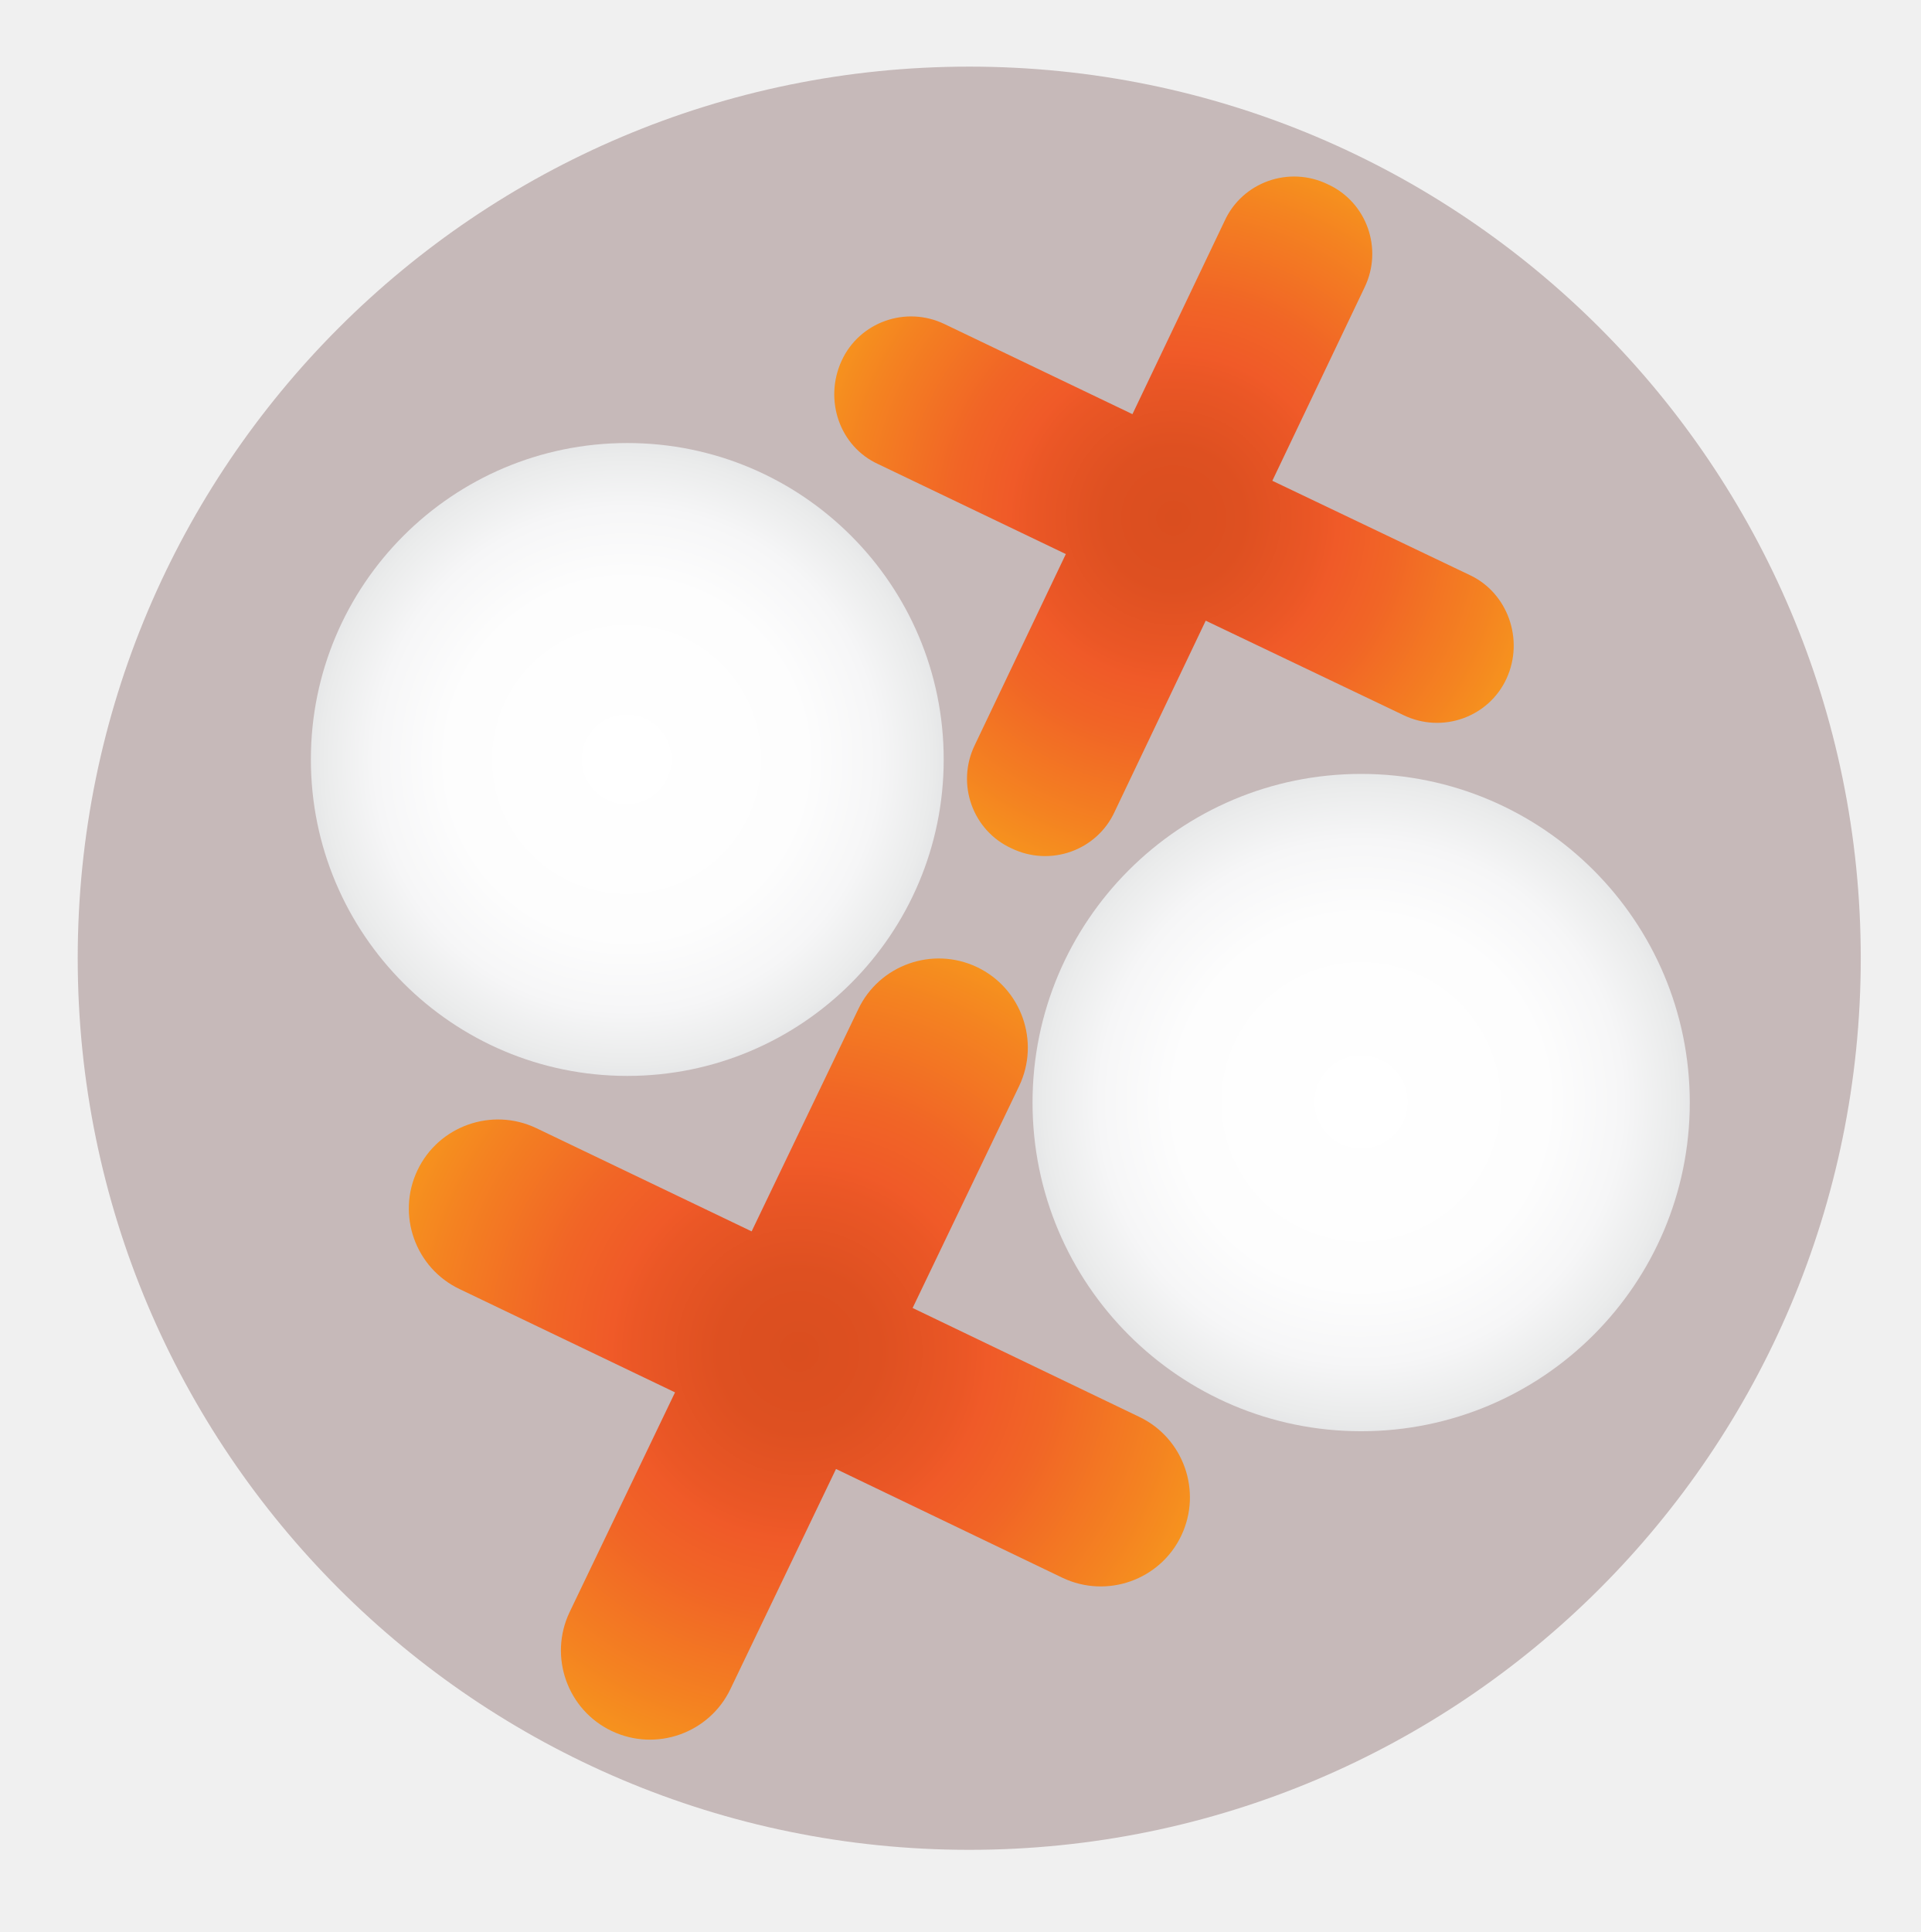
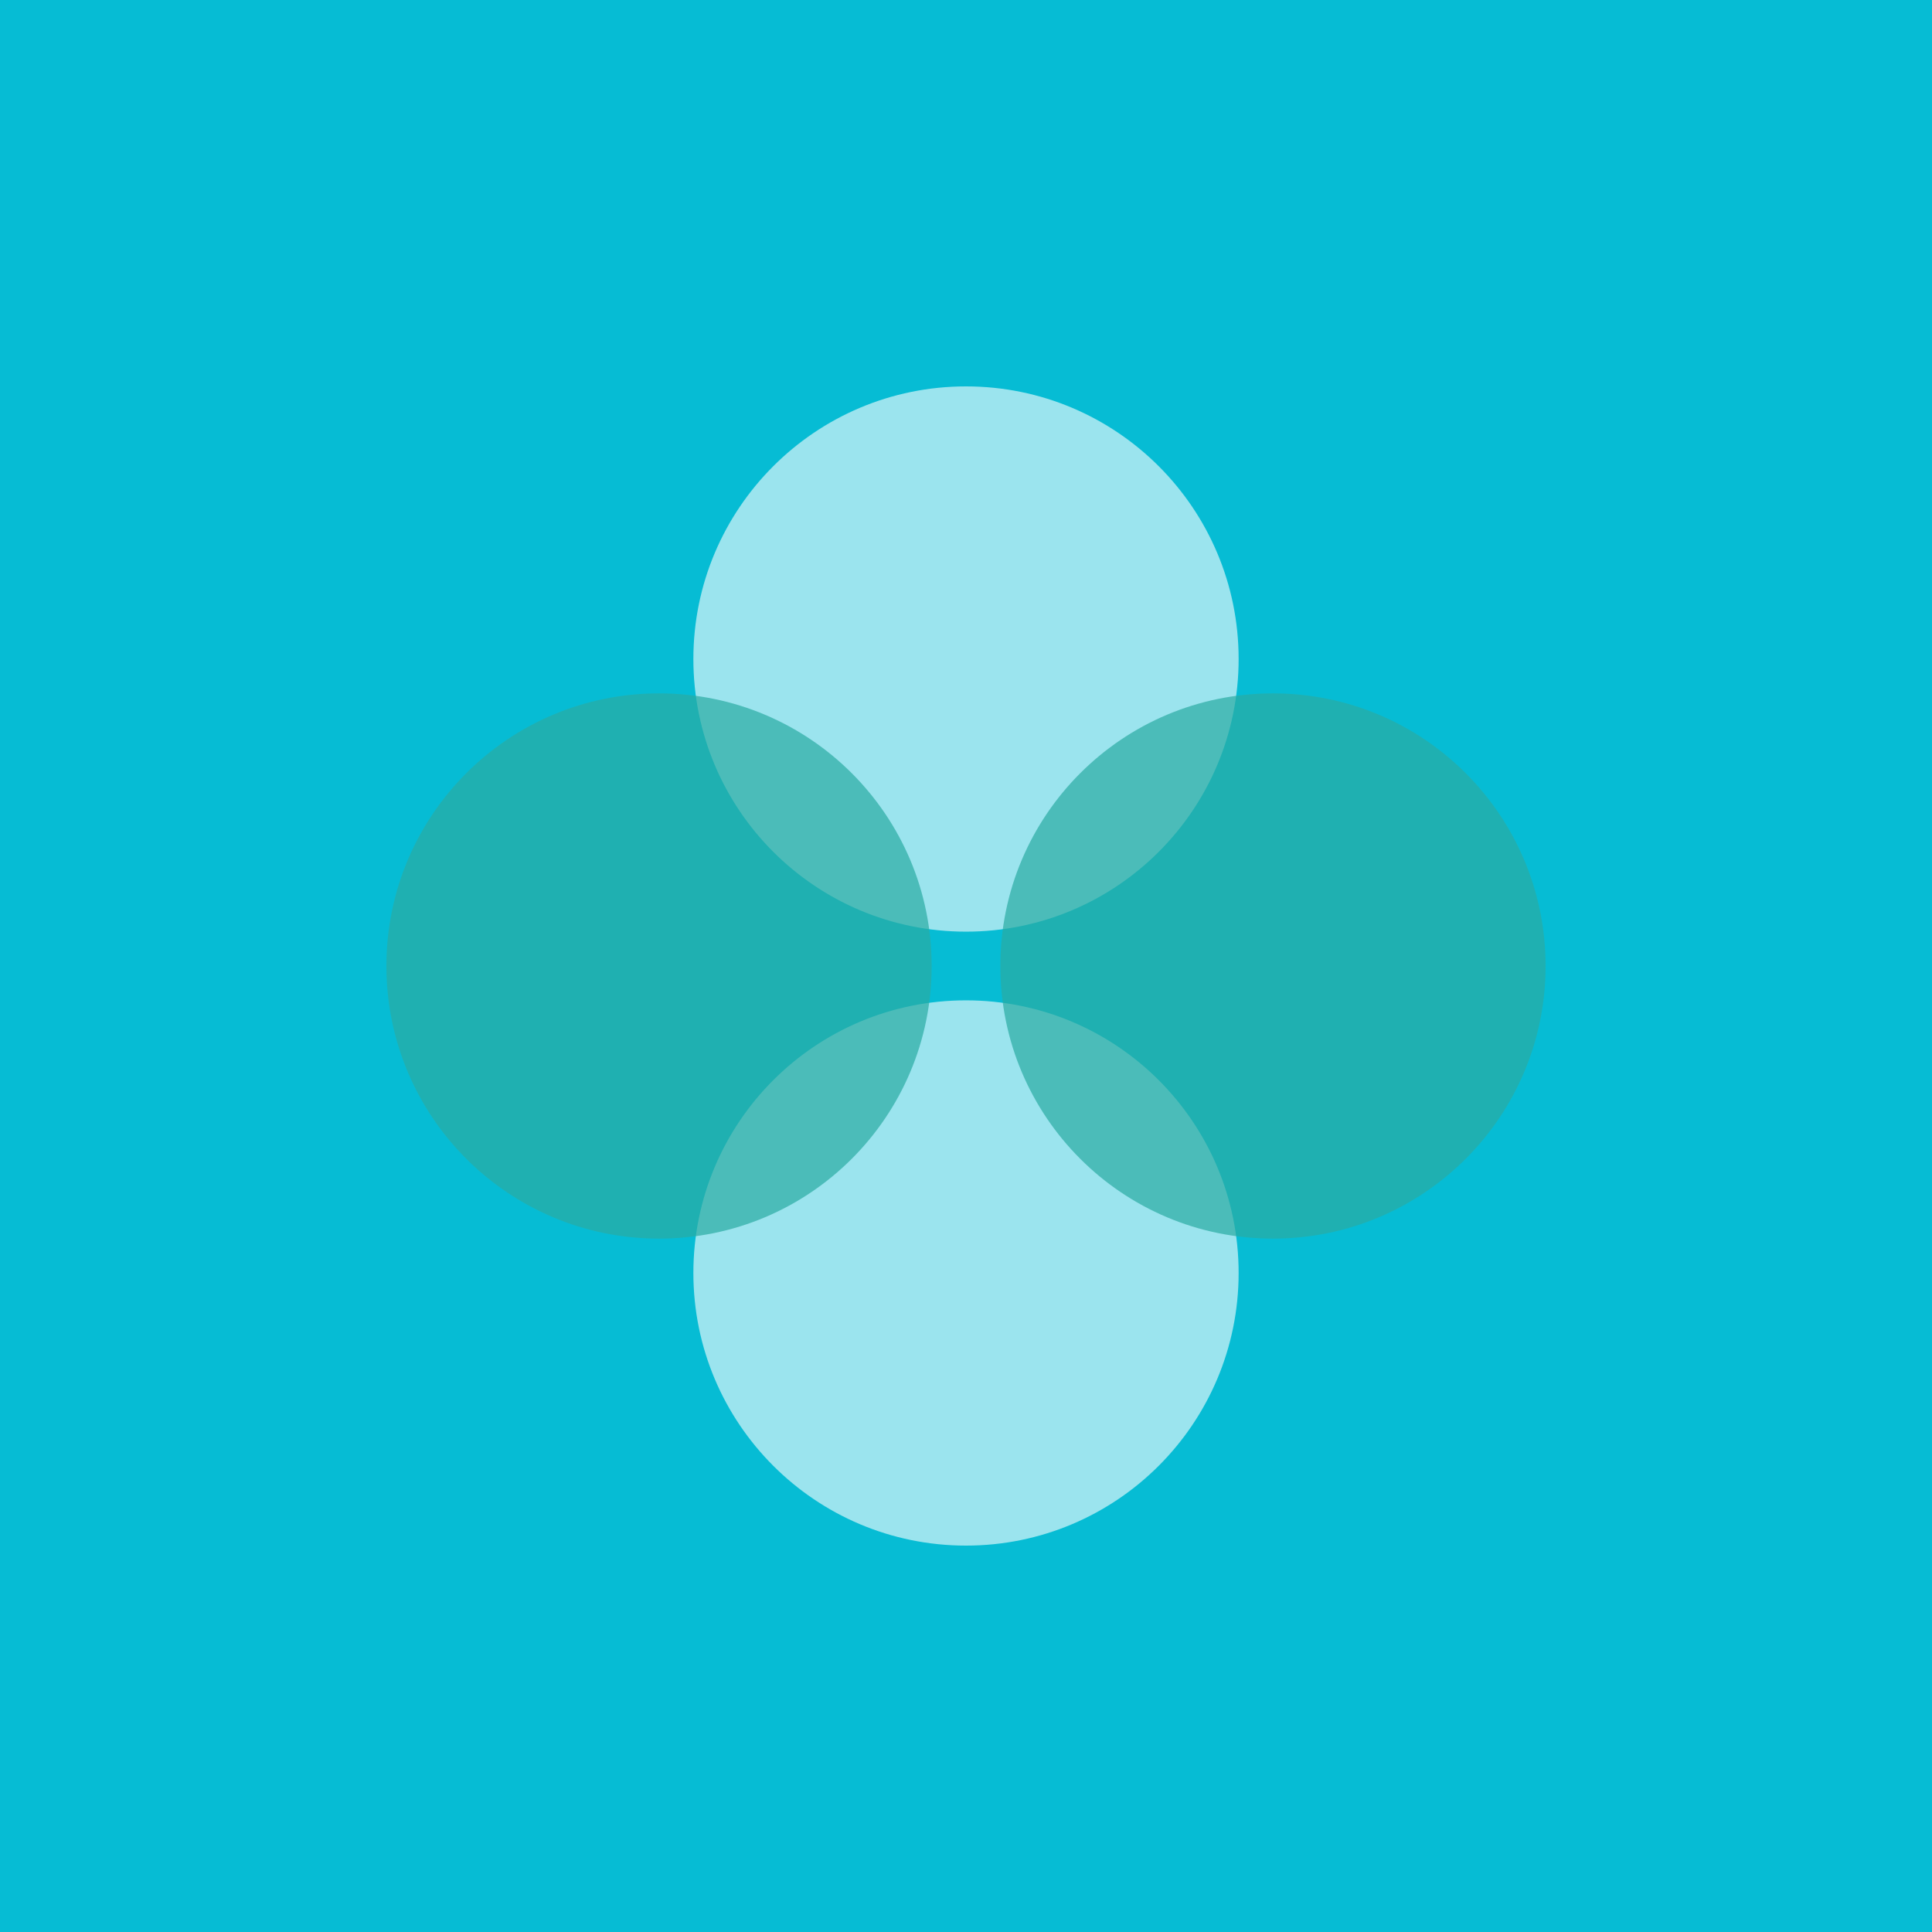
- <svg xmlns="http://www.w3.org/2000/svg" version="1.1" id="Layer_1" x="0px" y="0px" viewBox="0 0 173 174" style="enable-background:new 0 0 173 174;" xml:space="preserve">
+ <svg xmlns="http://www.w3.org/2000/svg" version="1.1" x="0px" y="0px" viewBox="0 0 720 720" style="enable-background:new 0 0 720 720;" xml:space="preserve">
  <style type="text/css">
- 	.st0{fill:#C6B9B9;}
- 	.st1{fill:url(#SVGID_1_);}
- 	.st2{fill:url(#SVGID_2_);}
- 	.st3{fill:url(#SVGID_3_);}
- 	.st4{fill:url(#SVGID_4_);}
+ 	.st0{display:none;}
+ 	.st1{display:inline;fill:#50C5D7;}
+ 	.st2{fill:#06BCD4;}
+ 	.st3{display:none;opacity:0.75;}
+ 	.st4{display:inline;opacity:0.5;fill:#FFFFFF;}
+ 	.st5{opacity:0.6;fill:#FFFFFF;}
+ 	.st6{opacity:0.7;}
+ 	.st7{fill:#2AABA3;}
+ 	.st8{display:inline;opacity:0.6;fill:#FFFFFF;}
+ 	.st9{display:inline;opacity:0.75;}
+ 	.st10{fill:#FFFFFF;}
+ 	.st11{display:inline;}
</style>
-   <circle class="st0" cx="87.3" cy="86.3" r="80.3" />
-   <g>
-     <radialGradient id="SVGID_1_" cx="852.286" cy="22.921" r="29.641" gradientTransform="matrix(0.9021 0.4314 -0.4314 0.9021 -636.371 -289.1162)" gradientUnits="userSpaceOnUse">
-       <stop offset="0" style="stop-color:#FFFFFF" />
-       <stop offset="0.566" style="stop-color:#FDFDFD" />
-       <stop offset="0.795" style="stop-color:#F6F6F7" />
-       <stop offset="0.964" style="stop-color:#EAEBEB" />
-       <stop offset="1" style="stop-color:#E6E7E8" />
-     </radialGradient>
-     <circle class="st1" cx="122.6" cy="99.3" r="29.6" />
-     <radialGradient id="SVGID_2_" cx="779.297" cy="23.629" r="28.543" gradientTransform="matrix(0.9021 0.4314 -0.4314 0.9021 -636.371 -289.1162)" gradientUnits="userSpaceOnUse">
-       <stop offset="0" style="stop-color:#FFFFFF" />
-       <stop offset="0.566" style="stop-color:#FDFDFD" />
-       <stop offset="0.795" style="stop-color:#F6F6F7" />
-       <stop offset="0.964" style="stop-color:#EAEBEB" />
-       <stop offset="1" style="stop-color:#E6E7E8" />
-     </radialGradient>
-     <circle class="st2" cx="56.5" cy="68.4" r="28.5" />
-     <radialGradient id="SVGID_3_" cx="814.364" cy="-17.248" r="33.191" gradientTransform="matrix(0.9021 0.4314 -0.4314 0.9021 -636.371 -289.1162)" gradientUnits="userSpaceOnUse">
-       <stop offset="0" style="stop-color:#DA4E1F" />
-       <stop offset="0.19" style="stop-color:#DE5021" />
-       <stop offset="0.392" style="stop-color:#EB5726" />
-       <stop offset="0.446" style="stop-color:#F05A28" />
-       <stop offset="0.6" style="stop-color:#F16526" />
-       <stop offset="0.869" style="stop-color:#F48221" />
-       <stop offset="1" style="stop-color:#F6921E" />
-     </radialGradient>
-     <path class="st3" d="M132.4,51.8l-17.8-8.5l8.3-17.4c1.7-3.5,0.2-7.7-3.3-9.3l0,0c-3.5-1.7-7.7-0.2-9.3,3.3l-8.3,17.4l-16.9-8.1   c-3.5-1.7-7.7-0.2-9.3,3.3s-0.2,7.7,3.3,9.3l16.9,8.1l-8.2,17.2c-1.7,3.5-0.2,7.7,3.3,9.3l0,0c3.5,1.7,7.7,0.2,9.3-3.3l8.2-17.2   l17.8,8.5c3.5,1.7,7.7,0.2,9.3-3.3C137.3,57.6,135.8,53.4,132.4,51.8z" />
-     <radialGradient id="SVGID_4_" cx="816.341" cy="65.035" r="38.102" gradientTransform="matrix(0.9021 0.4314 -0.4314 0.9021 -636.371 -289.1162)" gradientUnits="userSpaceOnUse">
-       <stop offset="0" style="stop-color:#DA4E1F" />
-       <stop offset="0.19" style="stop-color:#DE5021" />
-       <stop offset="0.392" style="stop-color:#EB5726" />
-       <stop offset="0.446" style="stop-color:#F05A28" />
-       <stop offset="0.6" style="stop-color:#F16526" />
-       <stop offset="0.869" style="stop-color:#F48221" />
-       <stop offset="1" style="stop-color:#F6921E" />
-     </radialGradient>
-     <path class="st4" d="M102.6,127.6l-20.4-9.8l9.6-20c1.9-4,0.2-8.8-3.8-10.7l0,0c-4-1.9-8.8-0.2-10.7,3.8l-9.6,20l-19.4-9.3   c-4-1.9-8.8-0.2-10.7,3.8s-0.2,8.8,3.8,10.7l19.4,9.3l-9.5,19.8c-1.9,4-0.2,8.8,3.8,10.7l0,0c4,1.9,8.8,0.2,10.7-3.8l9.5-19.8   l20.4,9.8c4,1.9,8.8,0.2,10.7-3.8S106.6,129.5,102.6,127.6z" />
+   <g id="Layer_3" class="st0">
+     <rect id="XMLID_6_" x="-9" y="-18" class="st1" width="738" height="747" />
+   </g>
+   <g id="Layer_2">
+     <rect id="XMLID_5_" x="0" y="0" class="st2" width="720" height="720" />
+   </g>
+   <g id="Layer_4" class="st3">
+     <circle id="XMLID_7_" class="st4" cx="360" cy="245.6" r="101.6" />
+     <circle id="XMLID_8_" class="st4" cx="245.6" cy="360" r="101.6" />
+     <circle id="XMLID_9_" class="st4" cx="360" cy="474.4" r="101.6" />
+     <circle id="XMLID_10_" class="st4" cx="474.4" cy="360" r="101.6" />
+   </g>
+   <g id="Layer_5">
+     <circle id="XMLID_18_" class="st5" cx="360" cy="245.6" r="101.6" />
+     <circle id="XMLID_12_" class="st5" cx="360" cy="474.4" r="101.6" />
+     <g id="XMLID_17_" class="st6">
+       <circle id="XMLID_57_" class="st7" cx="245.6" cy="360" r="101.6" />
+     </g>
+     <g id="XMLID_11_" class="st6">
+       <circle id="XMLID_53_" class="st7" cx="474.4" cy="360" r="101.6" />
+     </g>
+   </g>
+   <g id="Layer_6" class="st0">
+     <circle id="XMLID_44_" class="st8" cx="360" cy="245.6" r="101.6" />
+     <circle id="XMLID_43_" class="st8" cx="360" cy="474.4" r="101.6" />
+     <g id="XMLID_25_" class="st9">
+       <g id="XMLID_66_">
+         <path id="XMLID_70_" class="st10" d="M339.8,360c-0.3,38.9-24.7,75-61.5,88.4c-37.5,13.6-79.8,2.1-105.4-28.5     c-25.3-30.3-28.2-74.9-7.9-108.5c20.2-33.5,60.6-51.6,99.1-43.7C307.8,276.6,339.5,315.5,339.8,360c0.1,9.6,15.1,9.7,15,0     c-0.3-45.9-29.3-87.2-72.5-102.8c-42.5-15.4-92.2-1.7-120.8,33.4c-28.9,35.4-33.2,86.3-9.4,125.7c23.6,39.2,69.9,59.4,114.7,50.9     c50.8-9.7,87.6-55.8,88-107.1C354.9,350.3,339.9,350.3,339.8,360z" />
+       </g>
+     </g>
+     <g id="XMLID_19_" class="st9">
+       <g id="XMLID_60_">
+         <path id="XMLID_64_" class="st10" d="M568.5,360c-0.3,38.9-24.7,75-61.5,88.4c-37.5,13.6-79.8,2.1-105.4-28.5     c-25.3-30.3-28.2-74.9-7.9-108.5c20.2-33.5,60.6-51.6,99.1-43.7C536.6,276.6,568.2,315.5,568.5,360c0.1,9.6,15.1,9.7,15,0     c-0.3-45.9-29.3-87.2-72.5-102.8c-42.5-15.4-92.2-1.7-120.8,33.4c-28.9,35.4-33.2,86.3-9.4,125.7c23.6,39.2,69.9,59.4,114.7,50.9     c50.8-9.7,87.6-55.8,88-107.1C583.6,350.3,568.6,350.3,568.5,360z" />
+       </g>
+     </g>
+   </g>
+   <g id="Layer_1" class="st0">
+     <g id="XMLID_1_" class="st11">
+       <circle id="XMLID_42_" class="st10" cx="360" cy="252" r="108" />
+       <g id="XMLID_37_">
+         <path id="XMLID_41_" d="M465.5,252c-0.3,44.1-28.2,84.6-70,99.4c-41.4,14.7-88.6,1.7-116.7-32c-28.4-34.1-32.1-84-9.1-121.9     c22.9-37.8,68.3-57.7,111.6-48.8C430,158.7,465.2,202.5,465.5,252c0,3.2,5,3.2,5,0c-0.3-46-29.2-87.8-72.4-103.8     c-43.4-16-93.8-2.3-123.2,33.4c-29.5,35.8-33.5,87.7-9.5,127.5c23.8,39.4,70.7,60.1,115.9,51.4c44.9-8.7,80.9-46,87.9-91.2     c0.9-5.7,1.3-11.5,1.4-17.2C470.5,248.8,465.5,248.8,465.5,252z" />
+       </g>
+     </g>
+     <g id="XMLID_2_" class="st11">
+       <circle id="XMLID_35_" class="st10" cx="360" cy="468" r="108" />
+       <g id="XMLID_30_">
+         <path id="XMLID_34_" d="M465.5,468c-0.3,44.1-28.2,84.6-70,99.4c-41.4,14.7-88.6,1.7-116.7-32c-28.4-34.1-32.1-84-9.1-121.9     c22.9-37.8,68.3-57.7,111.6-48.8C430,374.7,465.2,418.5,465.5,468c0,3.2,5,3.2,5,0c-0.3-46-29.2-87.8-72.4-103.8     c-43.4-16-93.8-2.3-123.2,33.4c-29.5,35.8-33.5,87.7-9.5,127.5c23.8,39.4,70.7,60.1,115.9,51.4c44.9-8.7,80.9-46,87.9-91.2     c0.9-5.7,1.3-11.5,1.4-17.2C470.5,464.8,465.5,464.8,465.5,468z" />
+       </g>
+     </g>
+     <g id="XMLID_3_" class="st11">
+       <g id="XMLID_26_">
+         <path id="XMLID_36_" class="st10" d="M357.5,360c-0.3,44.1-28.2,84.6-70,99.4c-41.4,14.7-88.6,1.7-116.7-32     c-28.4-34.1-32.1-84-9.1-121.9c22.9-37.8,68.3-57.7,111.6-48.8C322,266.7,357.2,310.5,357.5,360c0,3.2,5,3.2,5,0     c-0.3-46-29.2-87.8-72.4-103.8c-43.4-16-93.8-2.3-123.2,33.4c-29.5,35.8-33.5,87.7-9.5,127.5c23.8,39.4,70.7,60.1,115.9,51.4     c44.9-8.7,80.9-46,87.9-91.2c0.9-5.7,1.3-11.5,1.4-17.2C362.5,356.8,357.5,356.8,357.5,360z" />
+       </g>
+     </g>
+     <g id="XMLID_4_" class="st11">
+       <g id="XMLID_20_">
+         <path id="XMLID_24_" class="st10" d="M573.5,360c-0.3,44.1-28.2,84.6-70,99.4c-41.4,14.7-88.6,1.7-116.7-32     c-28.4-34.1-32.1-84-9.1-121.9c22.9-37.8,68.3-57.7,111.6-48.8C538,266.7,573.2,310.5,573.5,360c0,3.2,5,3.2,5,0     c-0.3-46-29.2-87.8-72.4-103.8c-43.4-16-93.8-2.3-123.2,33.4c-29.5,35.8-33.5,87.7-9.5,127.5c23.8,39.4,70.7,60.1,115.9,51.4     c44.9-8.7,80.9-46,87.9-91.2c0.9-5.7,1.3-11.5,1.4-17.2C578.5,356.8,573.5,356.8,573.5,360z" />
+       </g>
+     </g>
  </g>
</svg>
